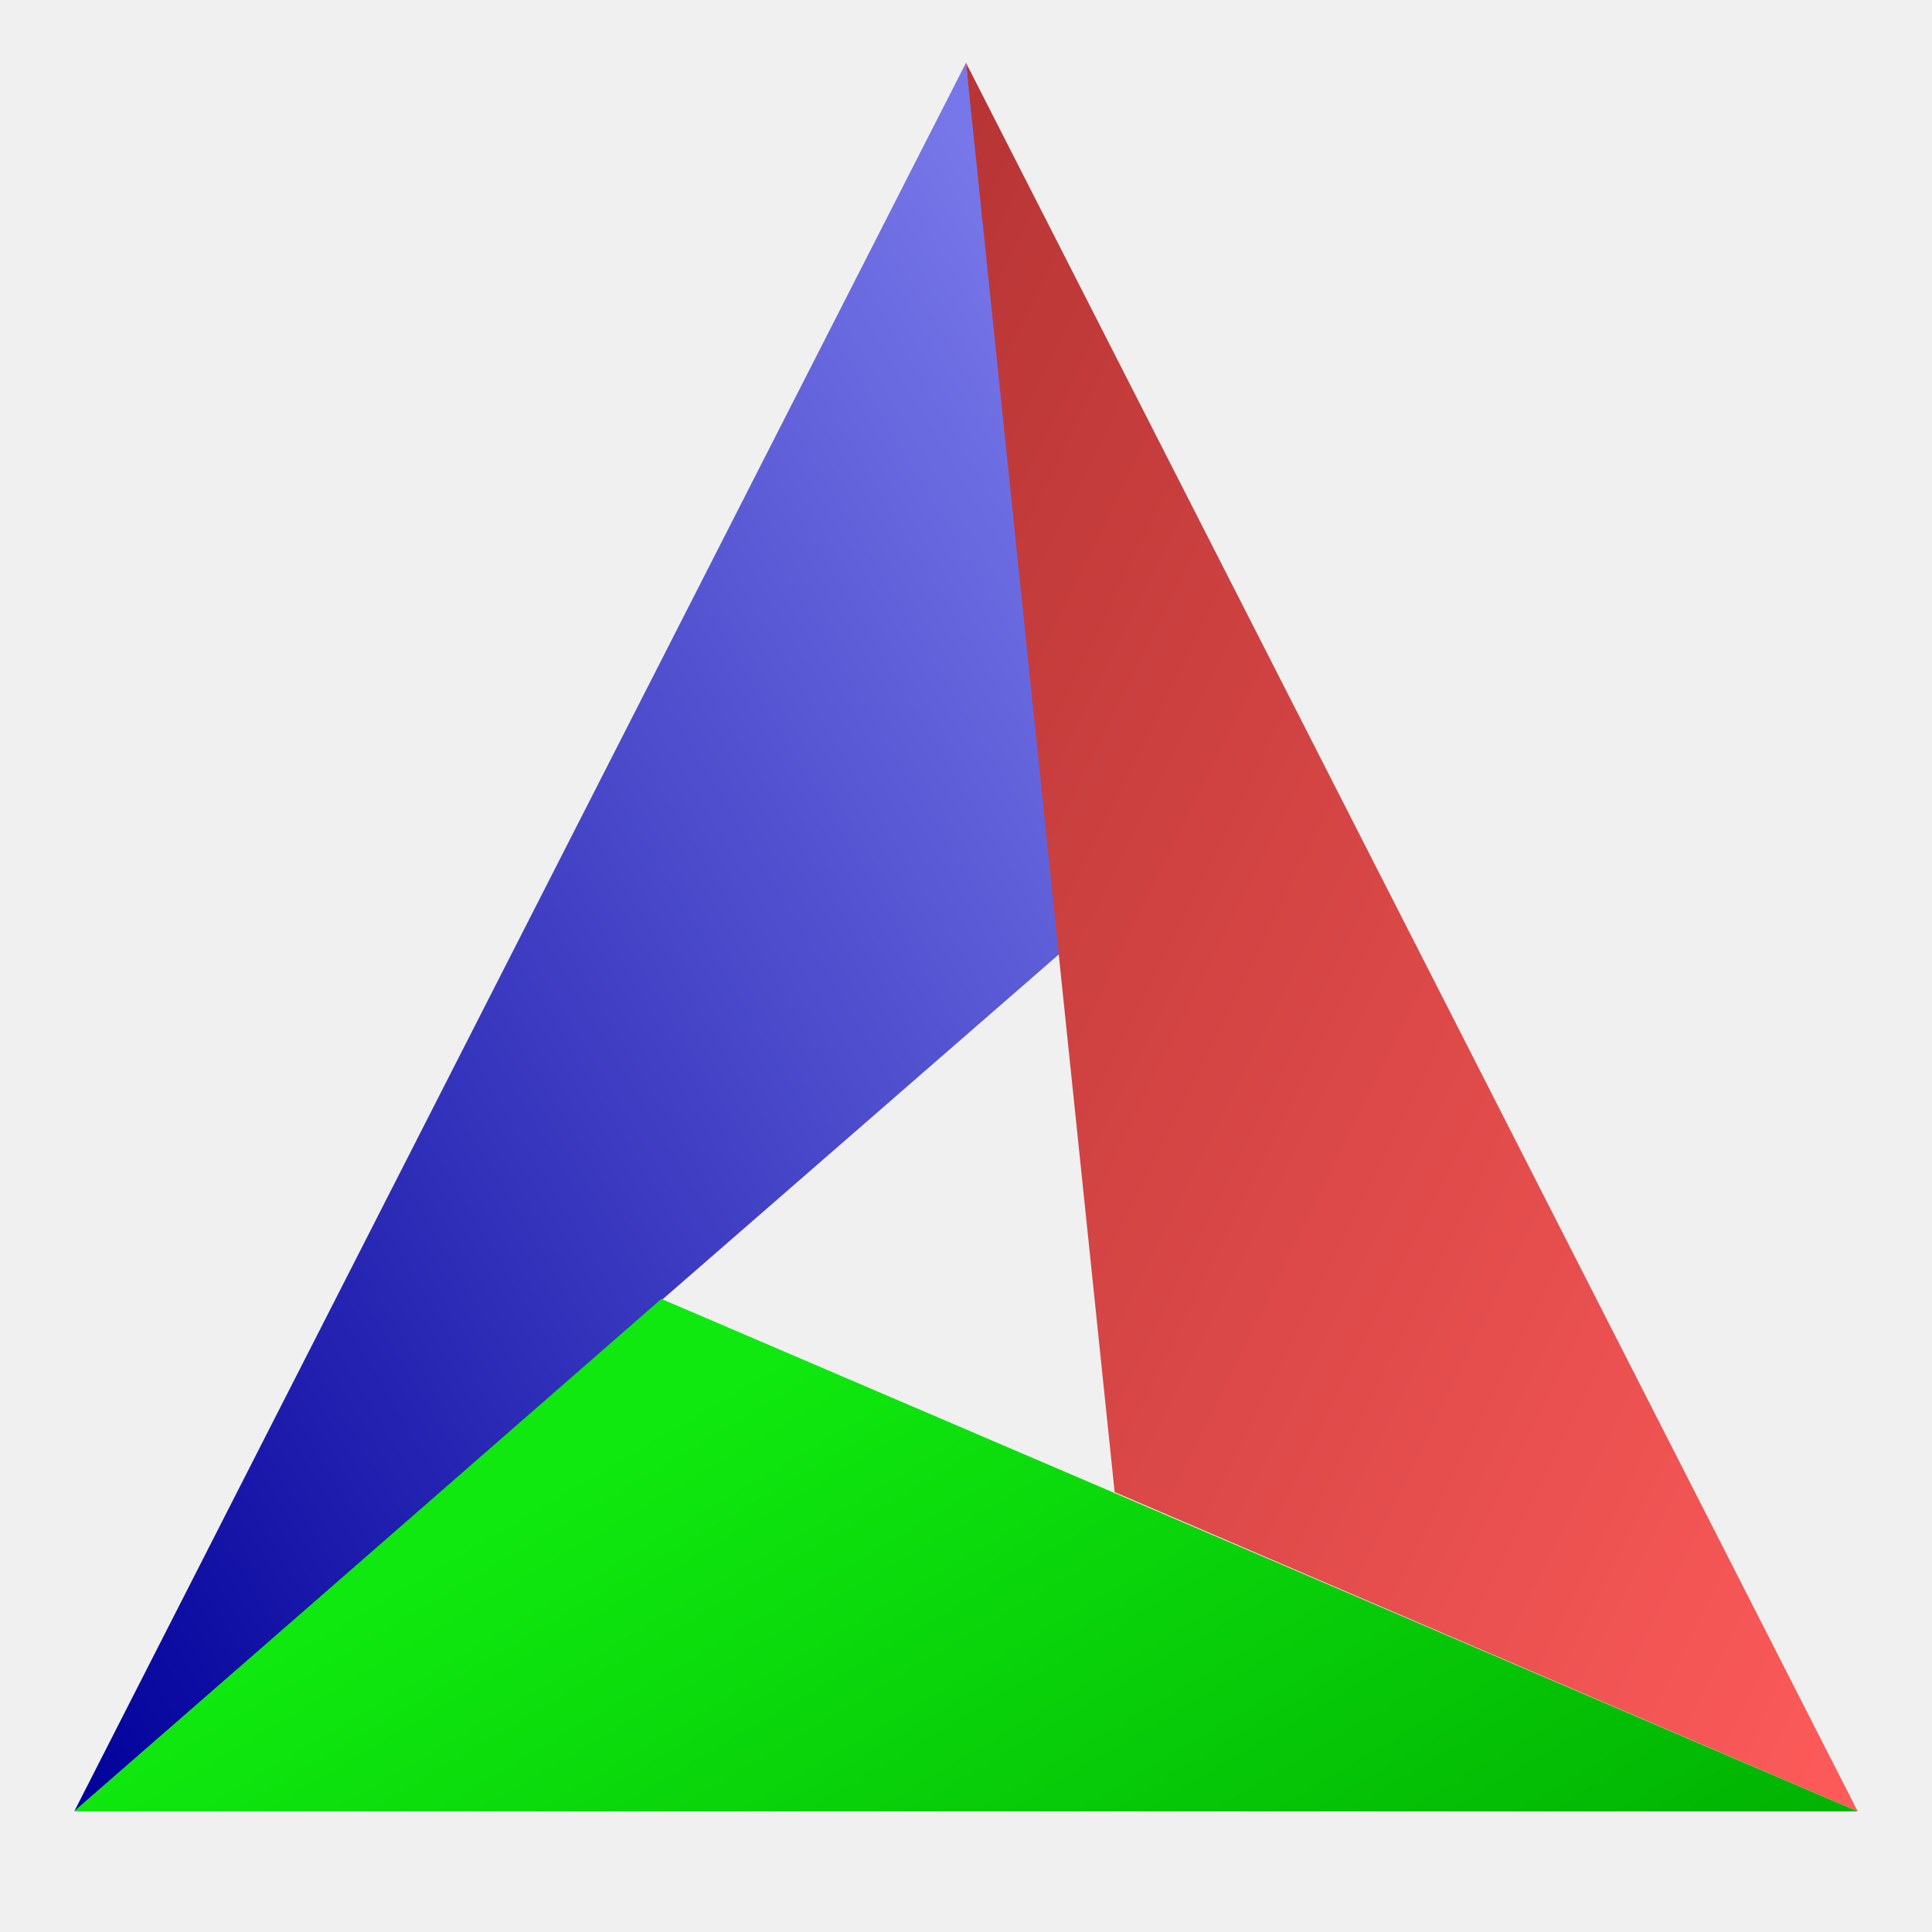
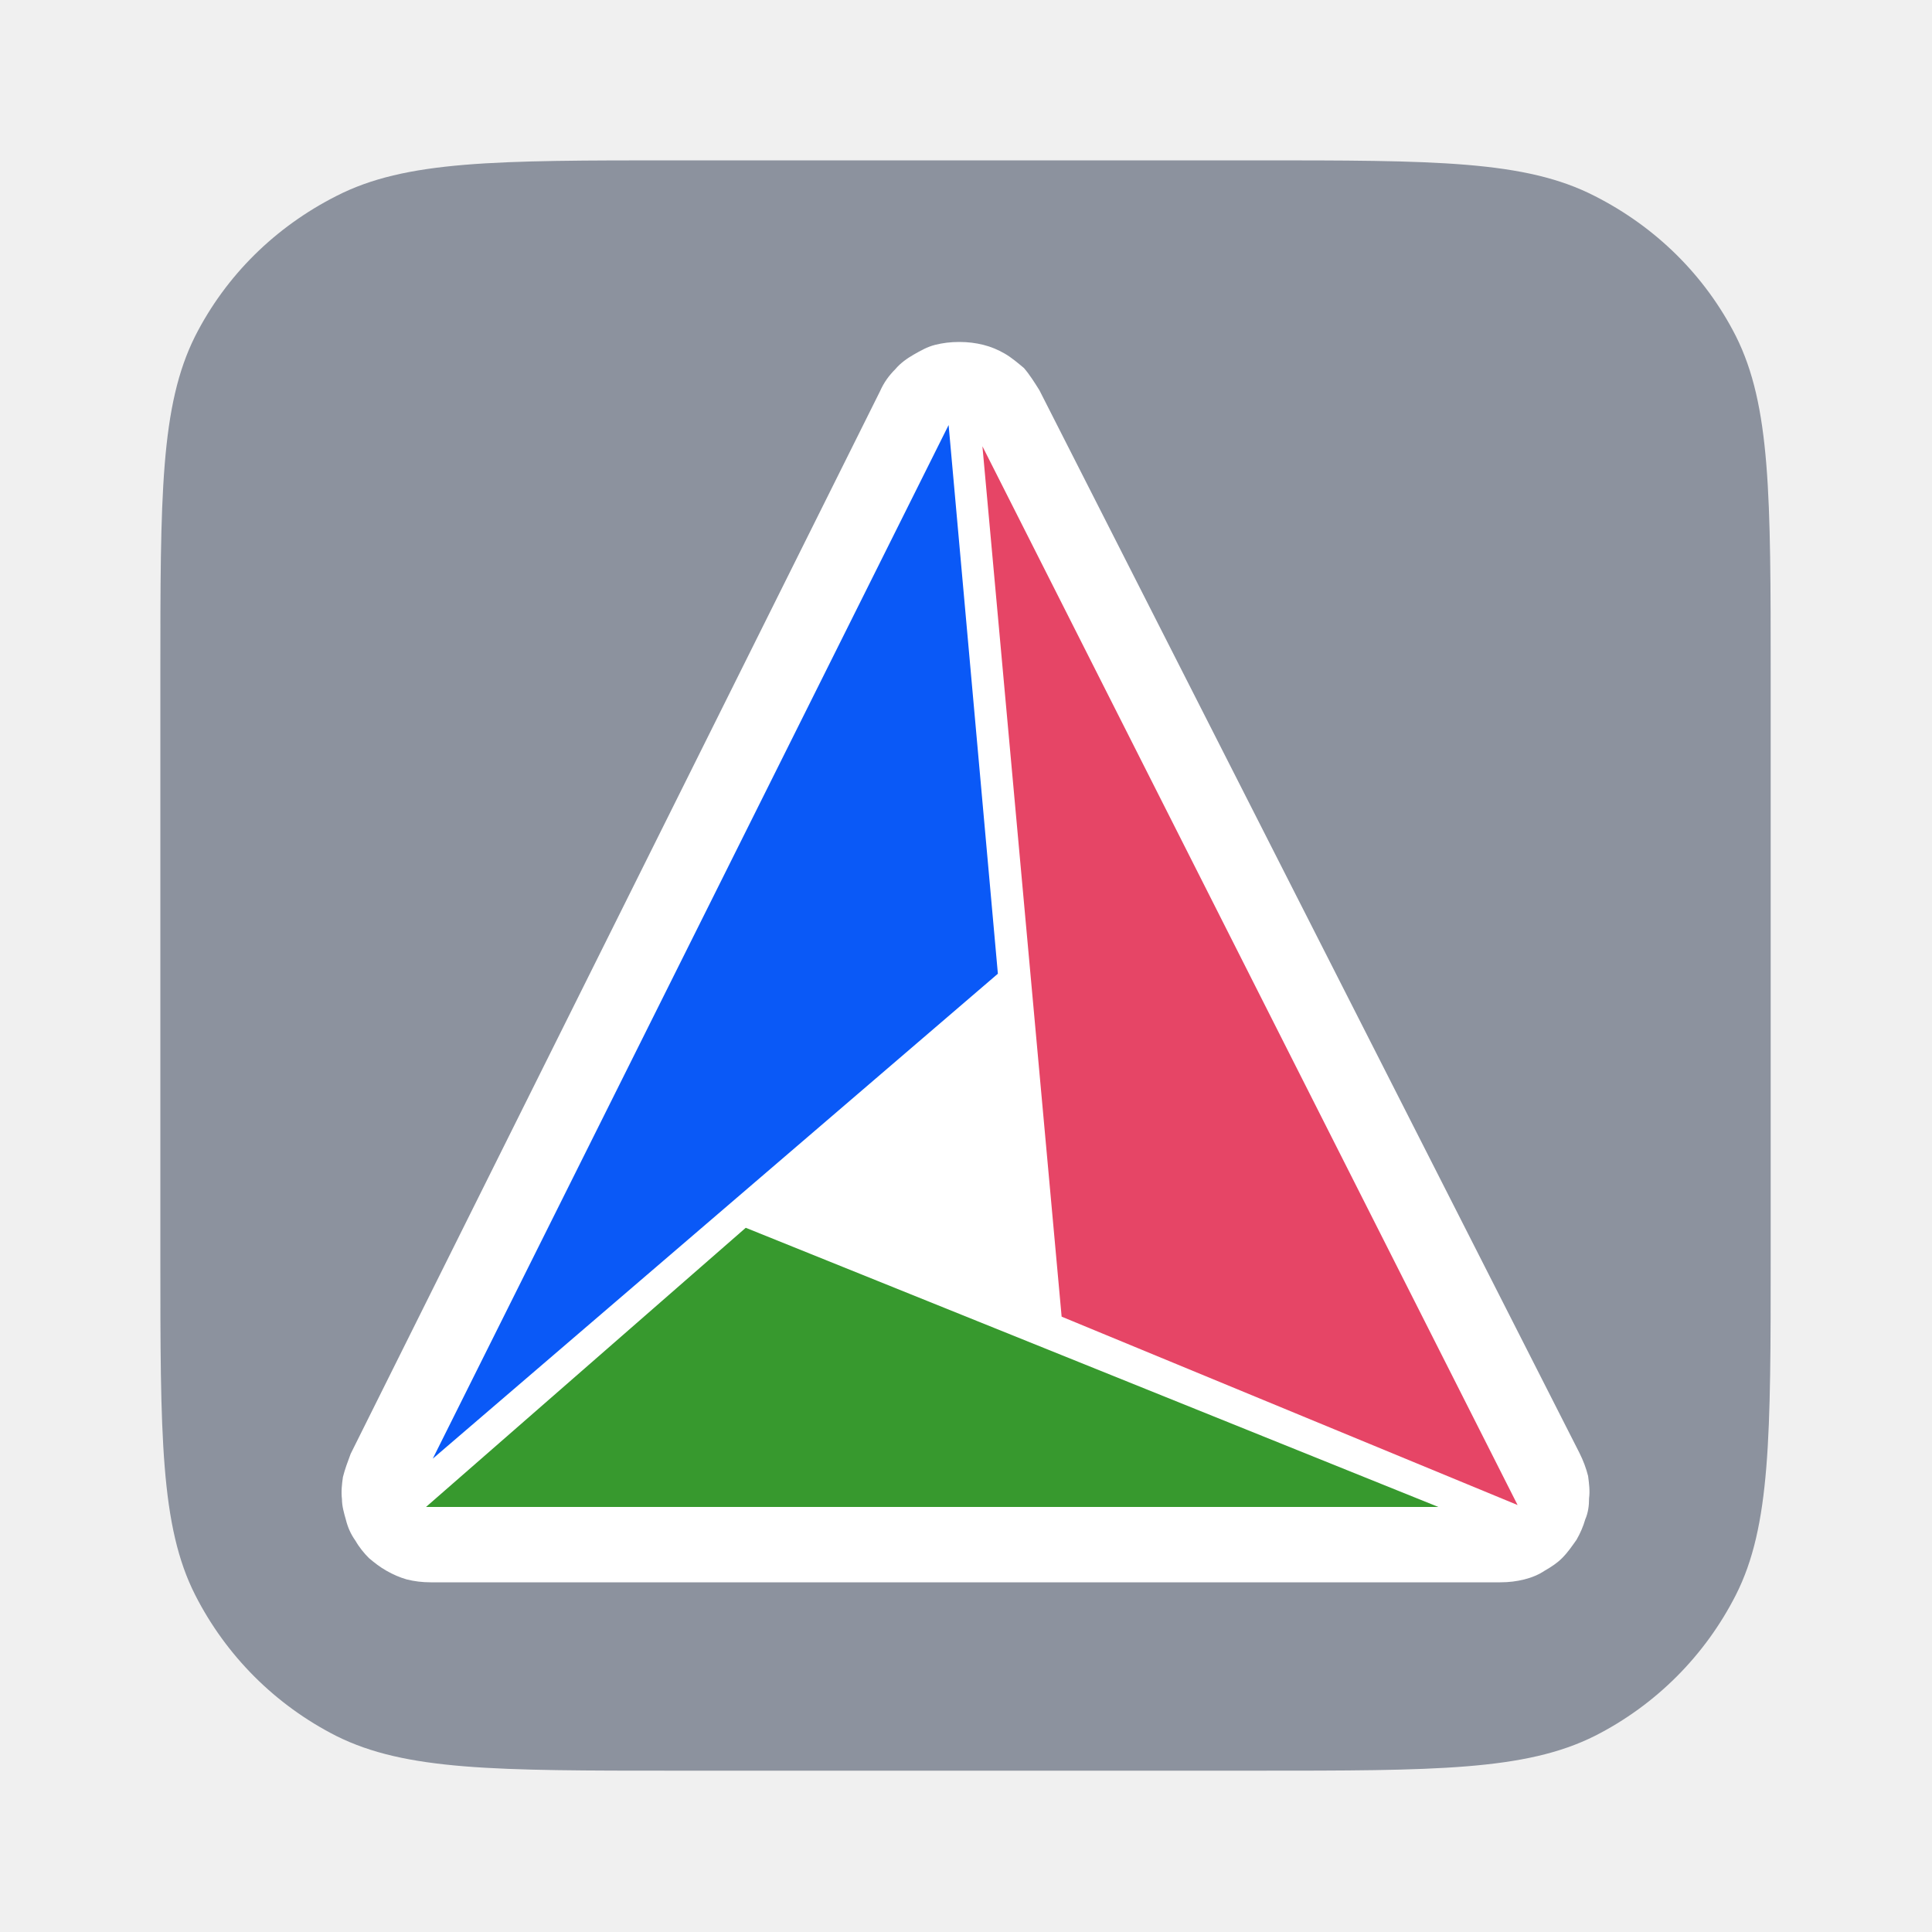
- <svg xmlns="http://www.w3.org/2000/svg" width="16" height="16" viewBox="0 0 16 16">
-   <rect id="frame" width="16" height="16" fill="none" />
+ <svg xmlns="http://www.w3.org/2000/svg" width="20" height="20" viewBox="0 0 20 20" fill="none">
  <defs>
-     <linearGradient id="a" x1="90.095%" x2="0%" y1="5.142%" y2="100%">
-       <stop offset="0%" stop-color="#7777E9" />
-       <stop offset="100%" stop-color="#01009A" />
-     </linearGradient>
-     <linearGradient id="b" x1="0%" y1="2.749%" y2="100%">
-       <stop offset="0%" stop-color="#B83535" />
-       <stop offset="100%" stop-color="#FD5B5A" />
-     </linearGradient>
-     <linearGradient id="c" x1="100%" x2="16.327%" y1="100%" y2="59.996%">
-       <stop offset="0%" stop-color="#01B202" />
-       <stop offset="100%" stop-color="#0FE90F" />
-     </linearGradient>
+     <clipPath id="clip7051_154915">
+       <rect id="24px/文件类型(树结构)/cmake" width="20" height="20" fill="white" fill-opacity="0" />
+     </clipPath>
  </defs>
-   <g fill="none" fill-rule="evenodd">
-     <path fill="url(#a)" d="M8 .63l.862 7.303-8.247 7.178z" transform="translate(0 -.11)" />
-     <path fill="url(#b)" d="M8 .63l7.385 14.481-6.154-2.644z" transform="translate(0 -.11)" />
-     <path fill="url(#c)" d="M5.477 10.867l9.908 4.244H.615z" transform="translate(0 -.11)" />
+   <g clip-path="url(#clip7051_154915)">
+     <path id="矢量 330" d="M7 1.66L12.99 1.66C14.86 1.66 15.79 1.66 16.51 2.03C17.14 2.35 17.65 2.85 17.97 3.48C18.33 4.2 18.33 5.13 18.33 7L18.33 13C18.33 14.86 18.33 15.8 17.97 16.51C17.65 17.14 17.14 17.65 16.51 17.97C15.79 18.33 14.86 18.33 12.99 18.33L7 18.33C5.13 18.33 4.2 18.33 3.48 17.97C2.85 17.65 2.34 17.14 2.02 16.51C1.66 15.8 1.66 14.86 1.66 13L1.66 7C1.66 5.13 1.66 4.2 2.02 3.48C2.34 2.85 2.85 2.35 3.48 2.03C4.2 1.66 5.13 1.66 7 1.66Z" fill="#8C929E" fill-opacity="1" fill-rule="evenodd" />
+     <path id="矢量 233 (边框)" d="M9.27 3.82C9.2 3.89 9.15 3.96 9.11 4.05L3.63 15.05C3.6 15.13 3.57 15.21 3.55 15.29C3.54 15.36 3.53 15.44 3.54 15.52C3.54 15.59 3.56 15.66 3.58 15.73C3.6 15.81 3.63 15.88 3.68 15.95C3.72 16.02 3.77 16.08 3.82 16.13C3.88 16.18 3.93 16.22 4 16.26C4.07 16.3 4.14 16.33 4.21 16.35C4.29 16.37 4.37 16.38 4.46 16.38L15.53 16.38C15.62 16.38 15.7 16.37 15.78 16.35C15.86 16.33 15.93 16.3 15.99 16.26C16.06 16.22 16.12 16.18 16.17 16.13C16.23 16.07 16.27 16.01 16.32 15.94C16.36 15.87 16.39 15.8 16.41 15.73C16.44 15.66 16.45 15.59 16.45 15.51C16.46 15.43 16.45 15.36 16.44 15.28C16.42 15.2 16.39 15.12 16.35 15.04L10.76 4.04C10.71 3.96 10.66 3.88 10.6 3.81C10.54 3.76 10.47 3.7 10.4 3.66C10.33 3.62 10.26 3.59 10.18 3.57C10.1 3.55 10.02 3.54 9.93 3.54C9.84 3.54 9.76 3.55 9.68 3.57C9.6 3.59 9.53 3.63 9.46 3.67C9.39 3.71 9.32 3.76 9.27 3.82Z" fill="#FFFFFF" fill-opacity="1" fill-rule="evenodd" />
+     <path id="矢量 255" d="M4.48 15.1L10.33 10.08L9.82 4.4L4.48 15.1Z" fill="#0A59F7" fill-opacity="1" fill-rule="evenodd" />
+     <path id="矢量 256" d="M10.17 4.62L10.99 13.63L15.71 15.58L10.17 4.62Z" fill="#E64566" fill-opacity="1" fill-rule="evenodd" />
+     <path id="矢量 257" d="M4.41 15.6L14.89 15.6L7.72 12.71L4.41 15.6Z" fill="#37992E" fill-opacity="1" fill-rule="evenodd" />
  </g>
</svg>
